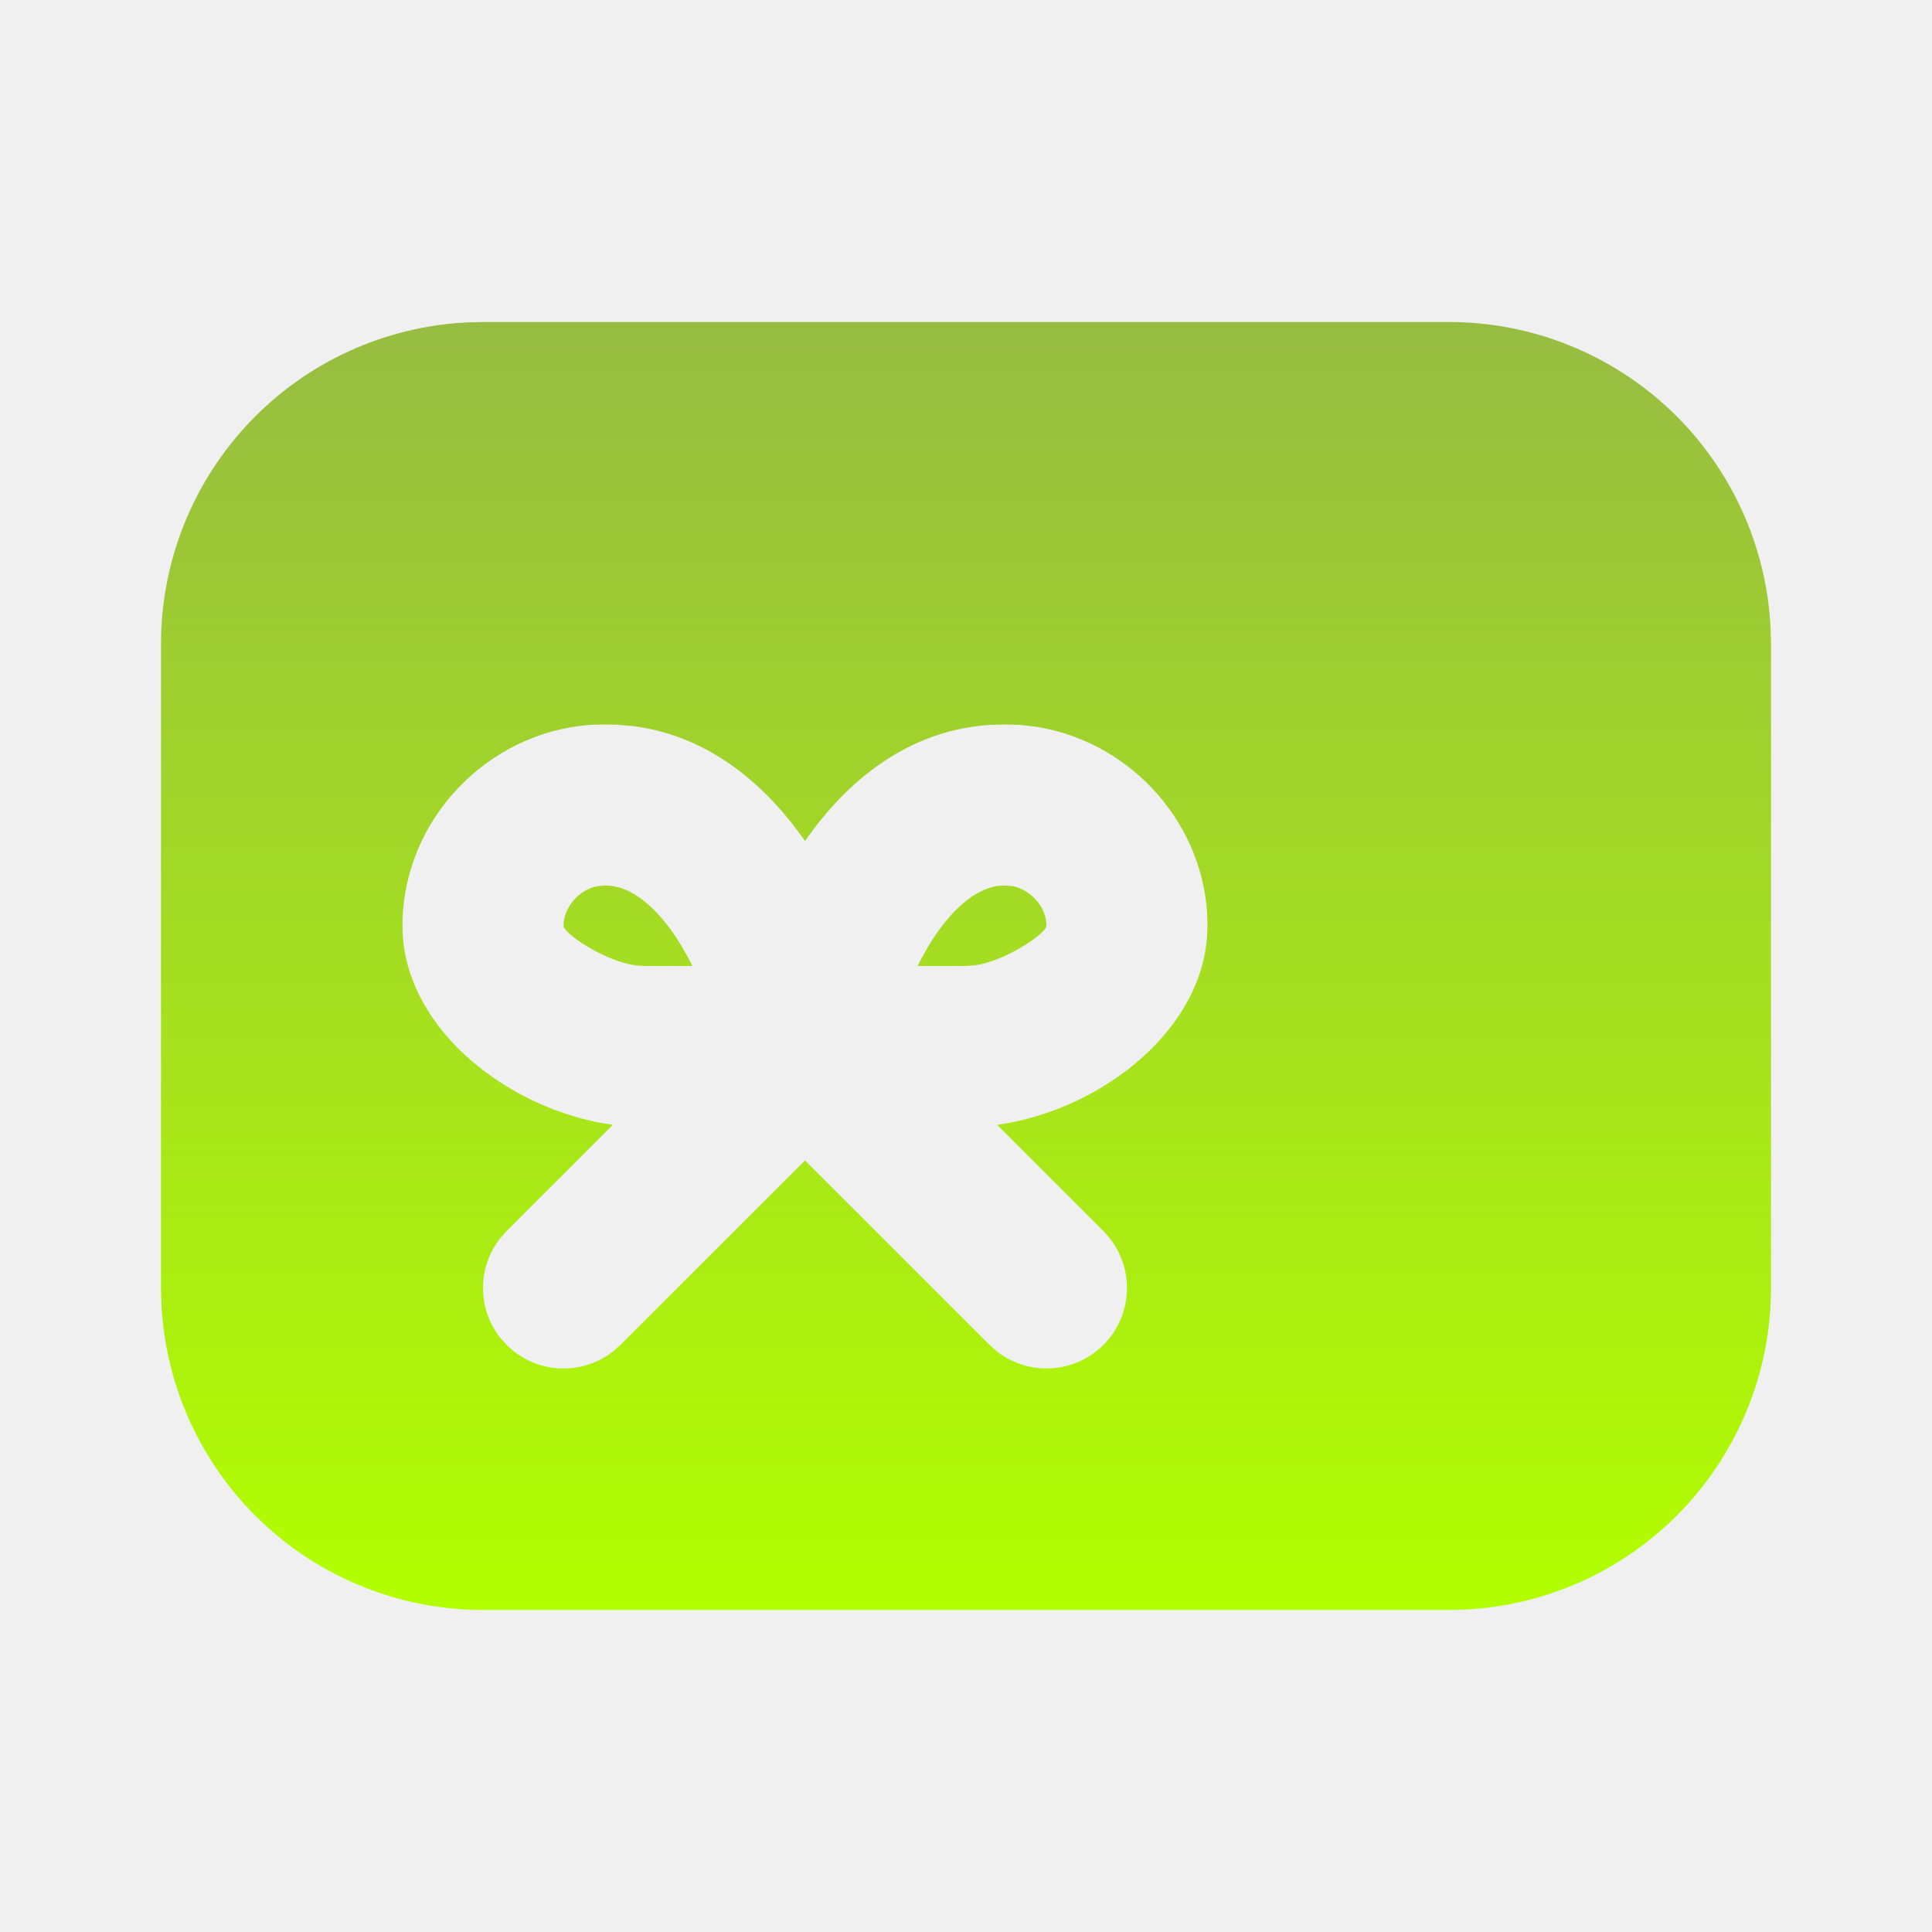
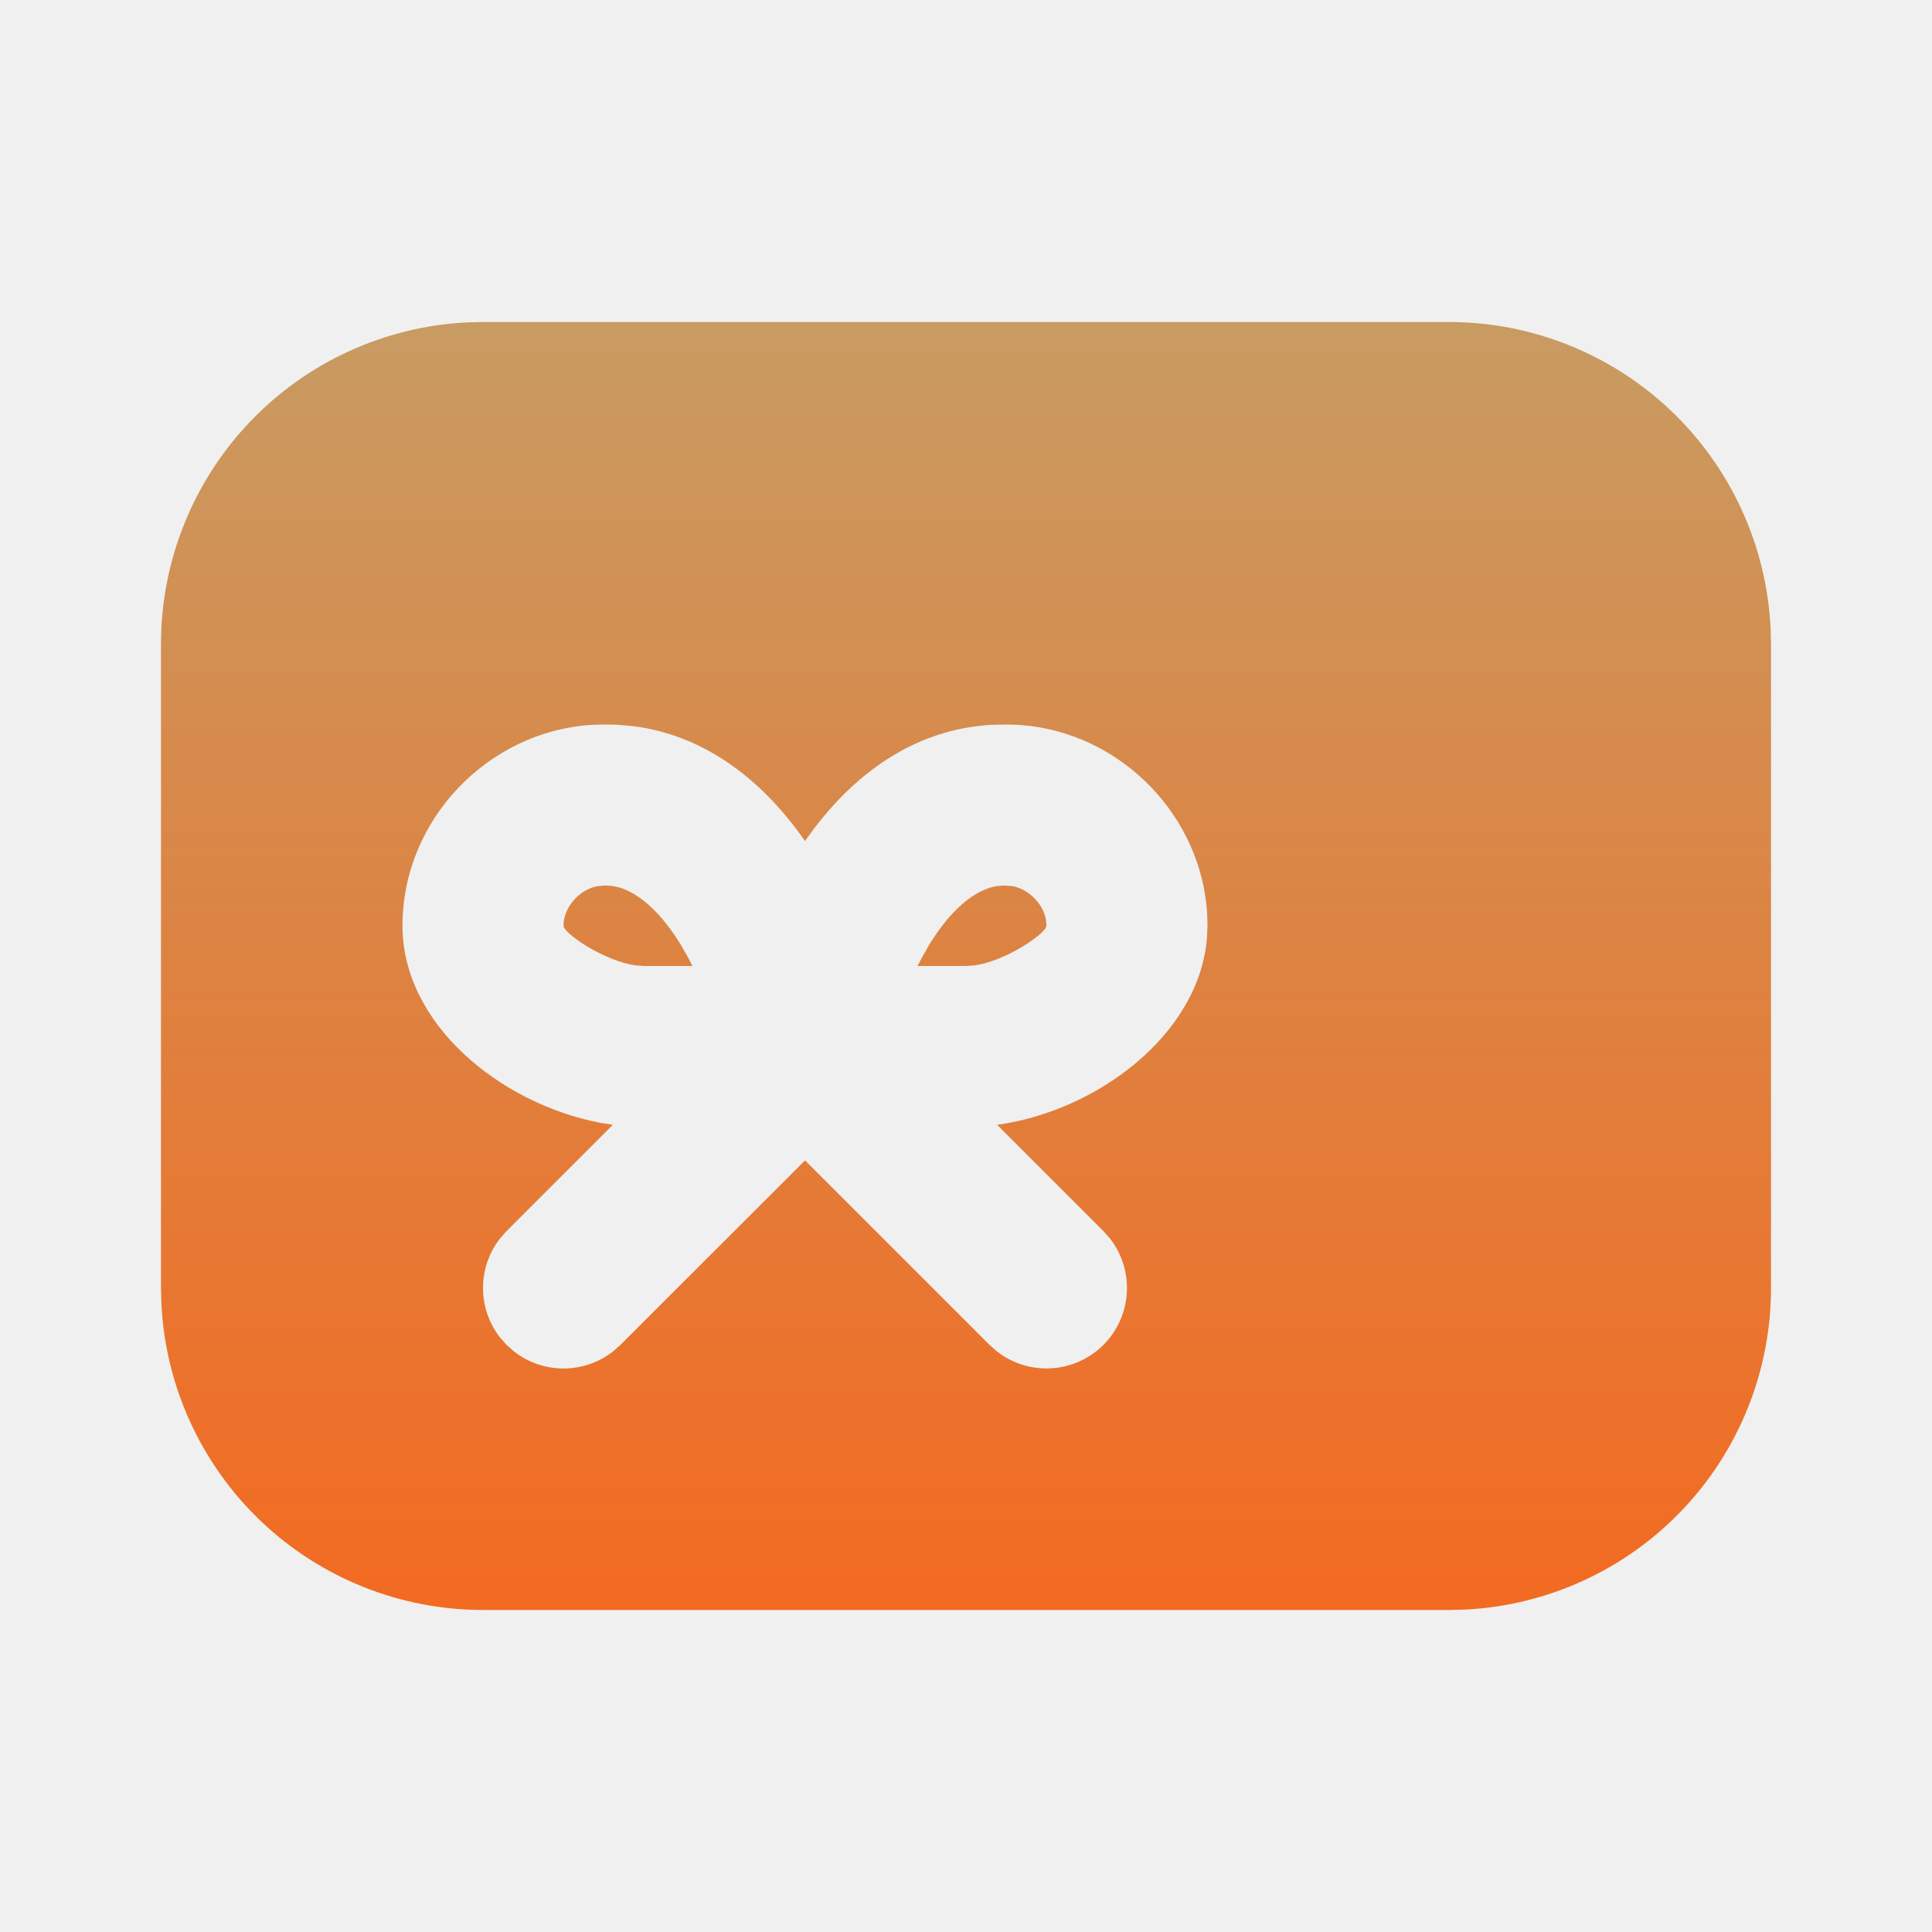
<svg xmlns="http://www.w3.org/2000/svg" viewBox="0 0 40 40" fill="none">
  <g id="Icon / GiftCards" clip-path="url(#clip0_0_802)">
    <g id="Vector">
</g>
    <path id="Vector_2" d="M30 6.667C31.71 6.667 33.355 7.324 34.595 8.503C35.834 9.682 36.573 11.292 36.658 13L36.667 13.333V26.667C36.667 28.377 36.009 30.022 34.831 31.261C33.652 32.501 32.042 33.239 30.333 33.325L30 33.333H10C8.29 33.333 6.645 32.676 5.405 31.497C4.166 30.318 3.427 28.708 3.342 27L3.333 26.667V13.333C3.333 11.623 3.991 9.978 5.17 8.739C6.348 7.499 7.958 6.761 9.667 6.675L10 6.667H30ZM20.845 15L20.528 15.007C18.982 15.093 17.663 15.978 16.667 17.413C15.733 16.072 14.52 15.21 13.102 15.033L12.772 15.005L12.498 15L12.232 15.008C10.098 15.152 8.333 16.973 8.333 19.167C8.333 21.21 10.37 22.852 12.422 23.245L12.688 23.288L10.488 25.488L10.35 25.645C10.123 25.937 10 26.297 10 26.667C10 27.037 10.123 27.396 10.35 27.688L10.488 27.845L10.645 27.983C10.937 28.21 11.297 28.333 11.667 28.333C12.037 28.333 12.396 28.21 12.688 27.983L12.845 27.845L16.667 24.025L20.488 27.845L20.645 27.983C20.966 28.232 21.366 28.355 21.771 28.329C22.176 28.304 22.558 28.131 22.845 27.845C23.131 27.558 23.304 27.176 23.329 26.771C23.355 26.366 23.232 25.966 22.983 25.645L22.845 25.488L20.645 23.288C22.693 23.007 24.815 21.438 24.988 19.43L25 19.167L24.992 18.895C24.858 16.913 23.292 15.292 21.367 15.035L21.102 15.008L20.845 15ZM20.803 18.333L20.973 18.348C21.297 18.415 21.585 18.698 21.652 19.025L21.667 19.167L21.647 19.218L21.59 19.285C21.373 19.51 20.735 19.9 20.197 19.985L20 20H18.997L19.083 19.833L19.23 19.573C19.68 18.833 20.187 18.413 20.65 18.343L20.803 18.333ZM12.53 18.333L12.67 18.342L12.827 18.375C13.25 18.503 13.698 18.908 14.102 19.572L14.252 19.833L14.335 20H13.333L13.157 19.987C12.493 19.892 11.667 19.32 11.667 19.167C11.667 18.783 11.99 18.423 12.36 18.348L12.53 18.332V18.333Z" fill="url(#paint0_linear_0_802)" />
  </g>
  <defs>
    <linearGradient id="paint0_linear_0_802" x1="20" y1="6.667" x2="20" y2="33.333" gradientUnits="userSpaceOnUse">
-       <stop stop-color="#97BC42" />
-       <stop offset="1" stop-color="#B2FF00" />
+       <stop stop-color="#C89B62" />
+       <stop offset="1" stop-color="#F36A21" />
    </linearGradient>
    <clipPath id="clip0_0_802">
      <rect width="40" height="40" fill="white" />
    </clipPath>
  </defs>
</svg>
